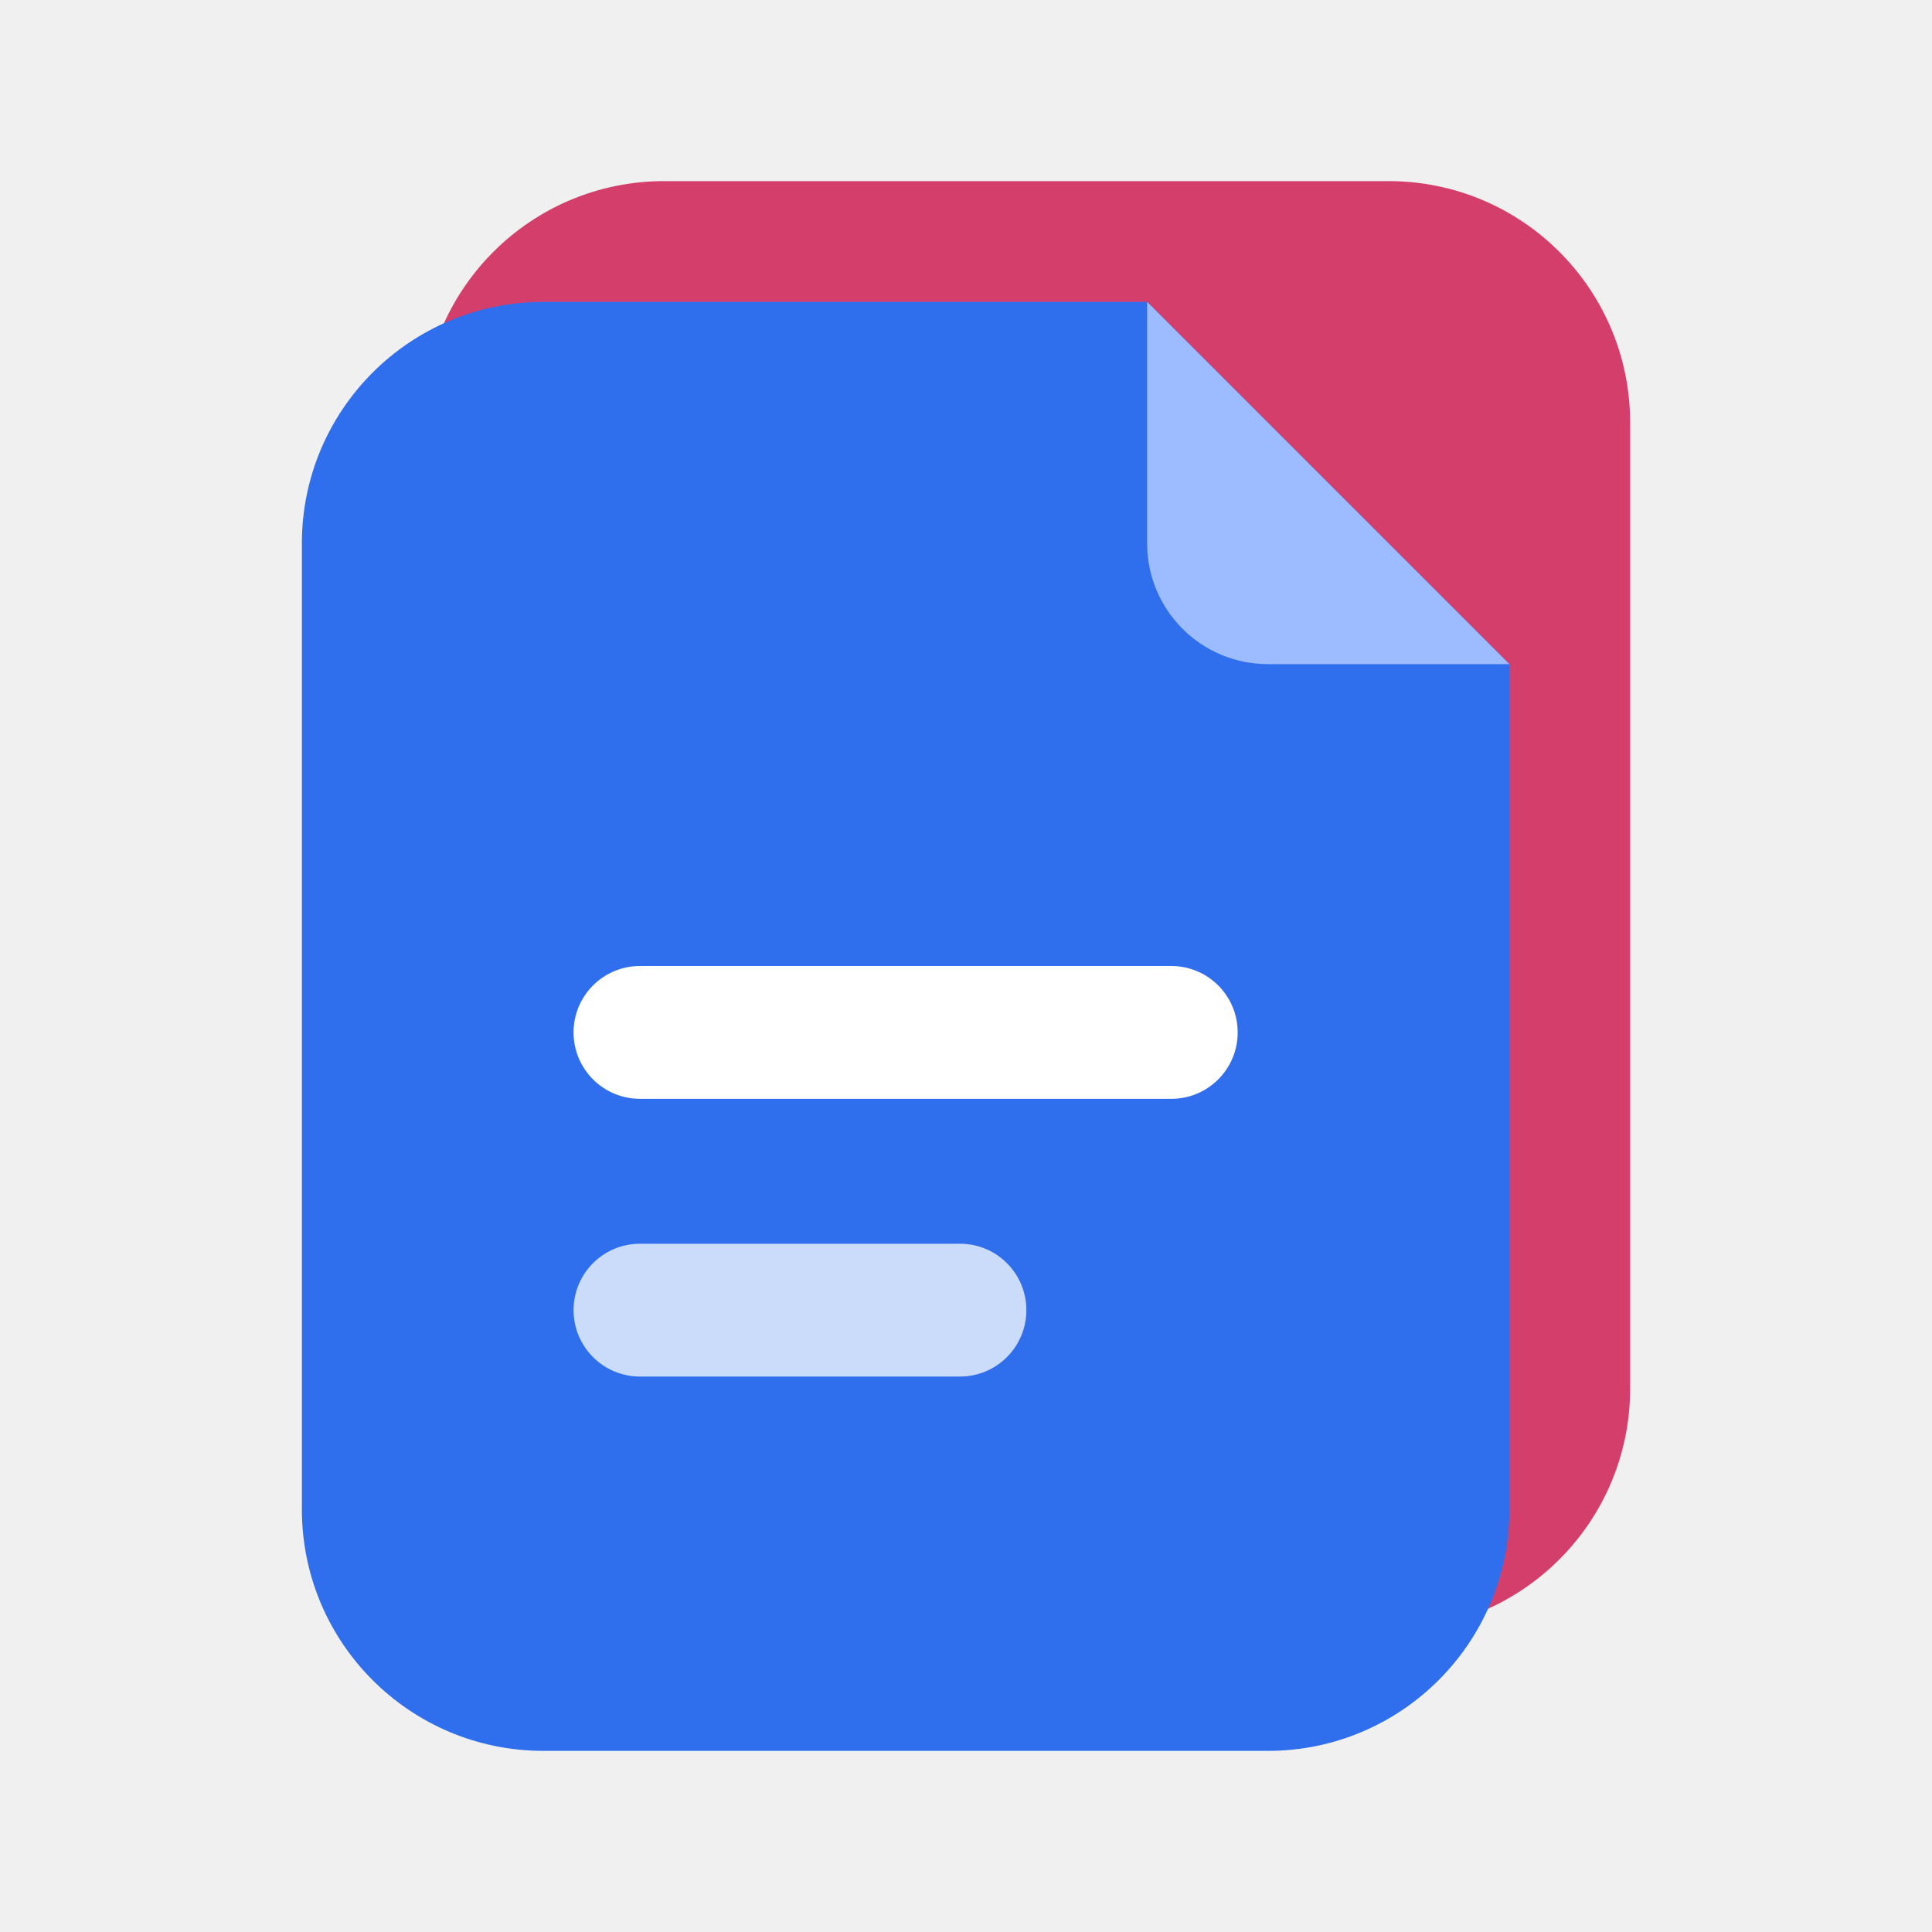
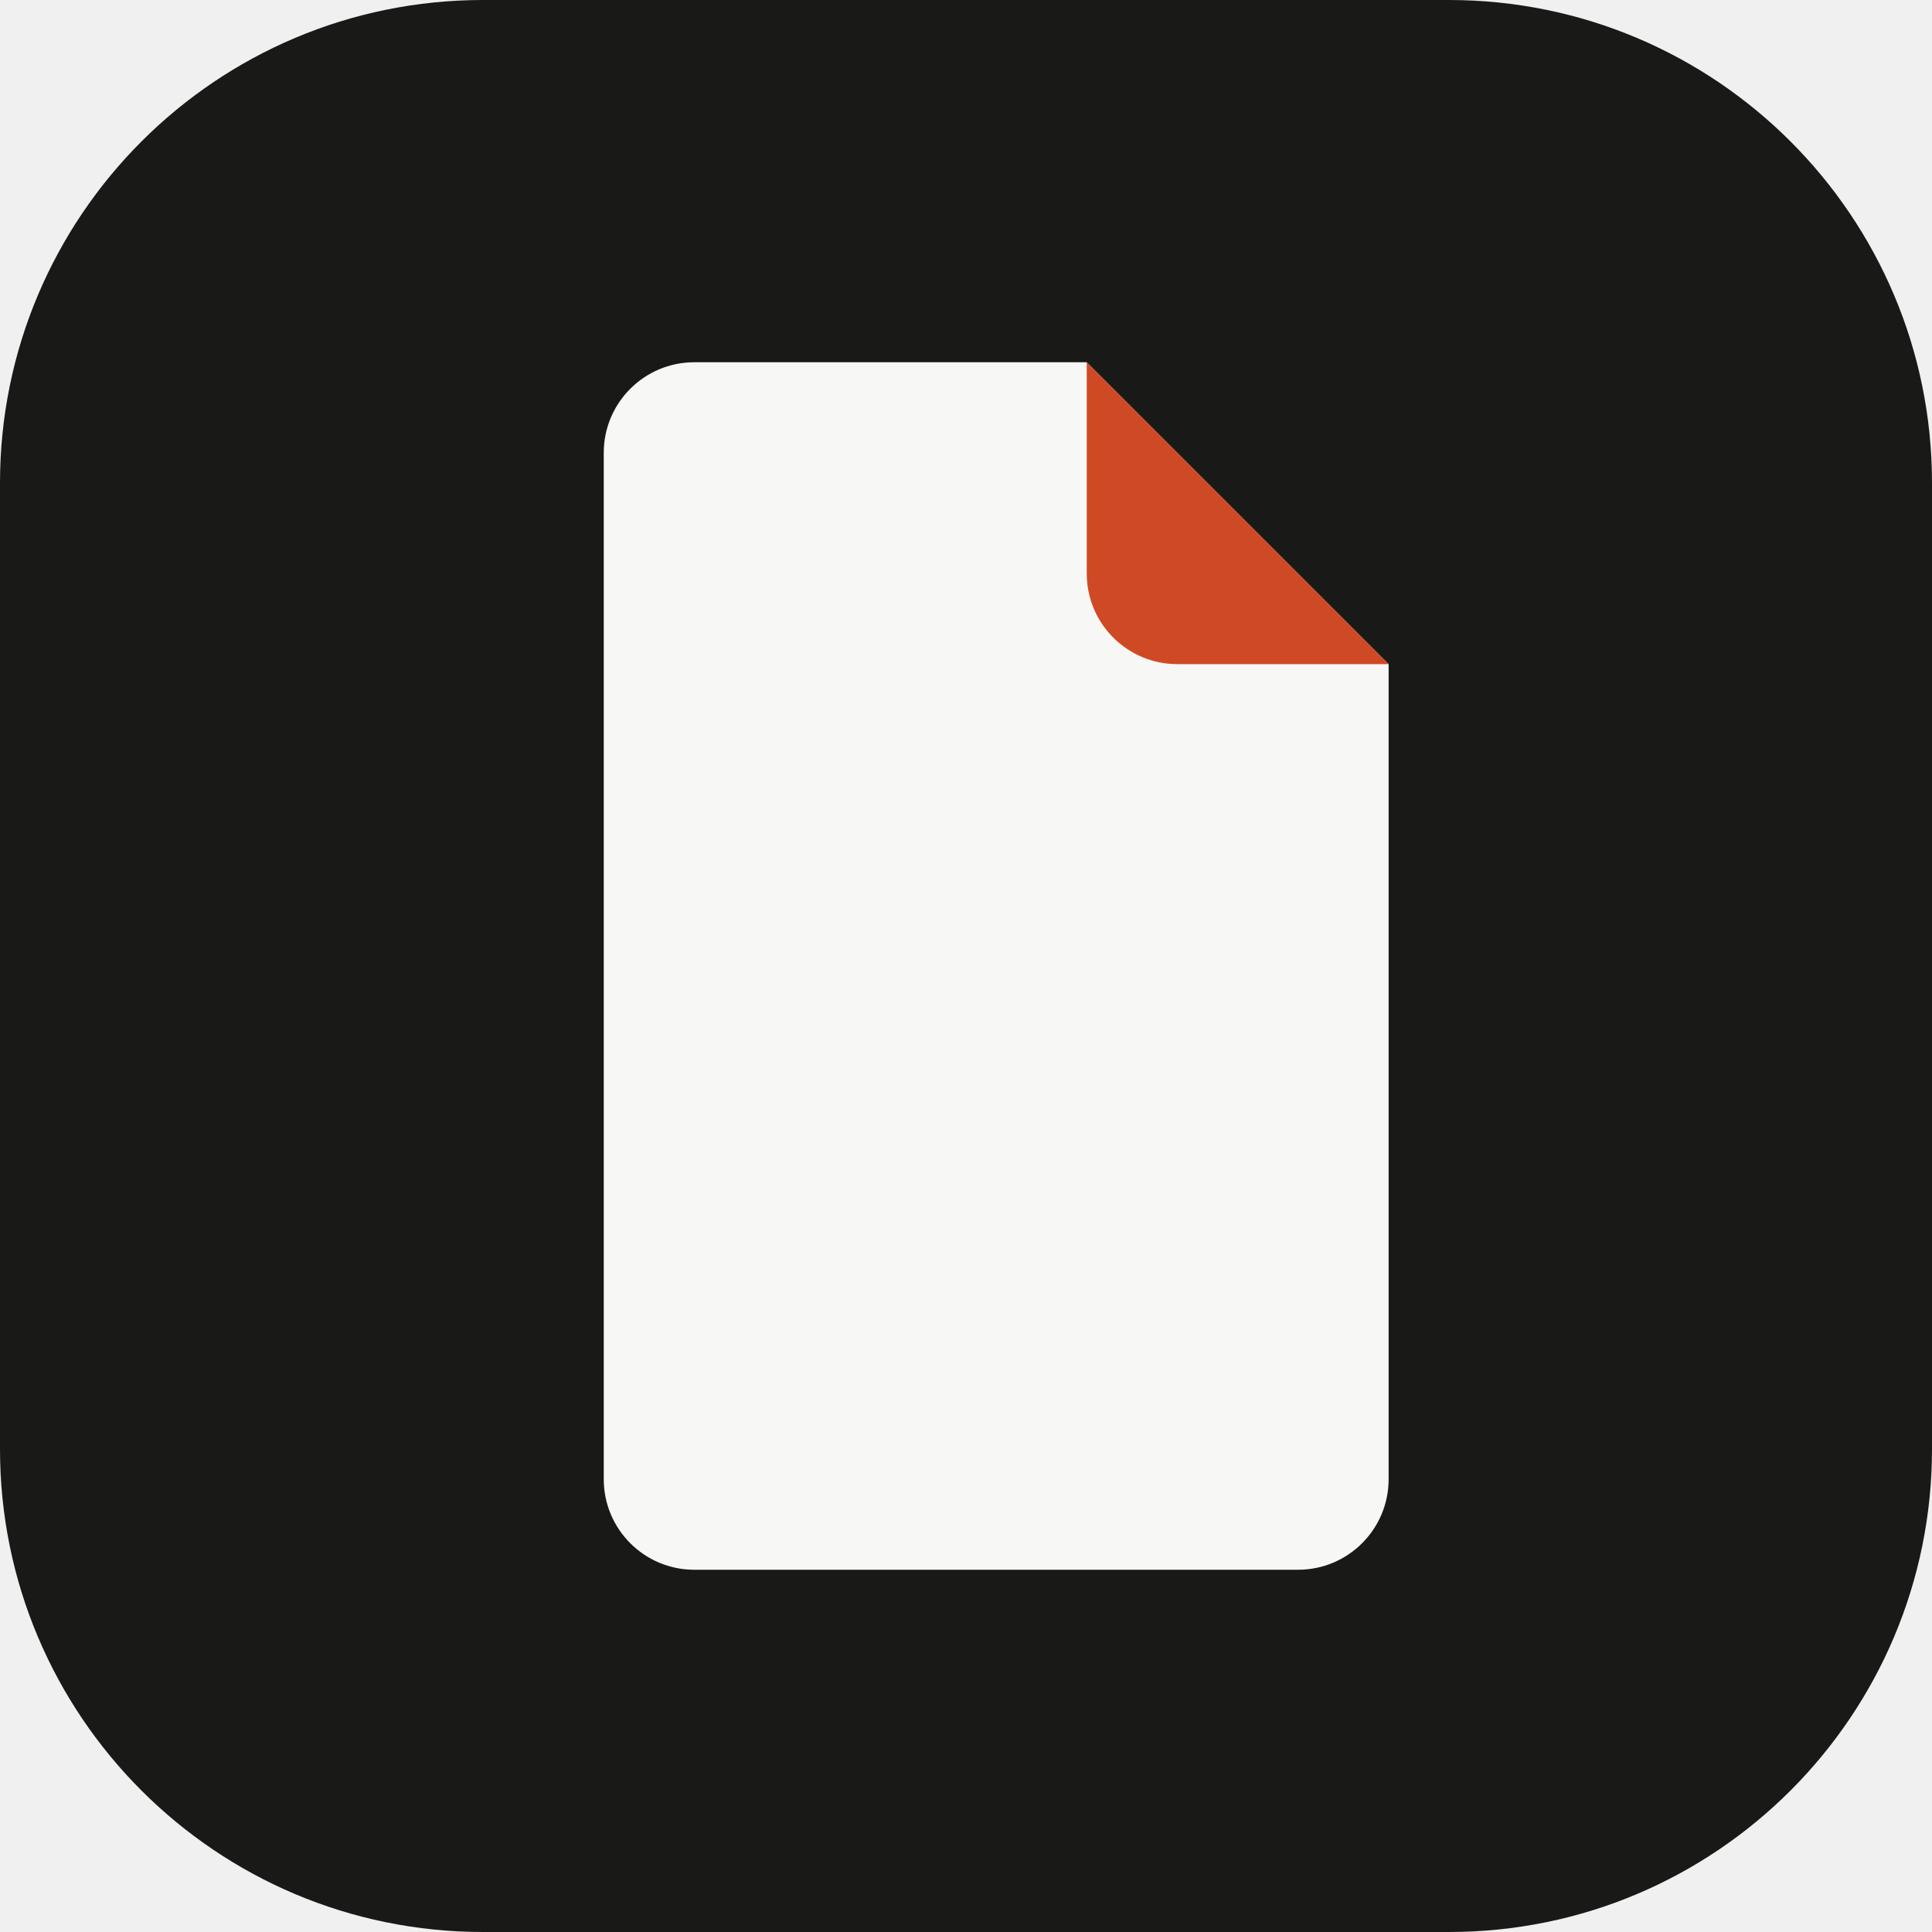
<svg xmlns="http://www.w3.org/2000/svg" viewBox="0 0 32 32">
-   <rect x="7" y="3" width="20" height="24" rx="4" fill="#d33f6a" />
-   <path d="M5 9a4 4 0 0 1 4-4h10l6 6v14a4 4 0 0 1-4 4H9a4 4 0 0 1-4-4z" fill="#2f6fed" />
-   <path d="M19 5v4a2 2 0 0 0 2 2h4" fill="#9dbbff" />
-   <rect x="9.5" y="16" width="11" height="2.2" rx="1.1" fill="#fff" />
-   <rect x="9.5" y="20.6" width="7.5" height="2.2" rx="1.1" fill="#fff" opacity=".75" />
+   <rect width="32" height="32" rx="8" fill="#191917" />
+   <path d="M10 7.5A1.5 1.5 0 0 1 11.5 6H18l5 5v13.5a1.5 1.5 0 0 1-1.5 1.5h-10A1.5 1.5 0 0 1 10 24.5z" fill="#f7f7f5" />
+   <path d="M18 6v3.5A1.5 1.5 0 0 0 19.5 11H23z" fill="#cf4a24" />
</svg>
